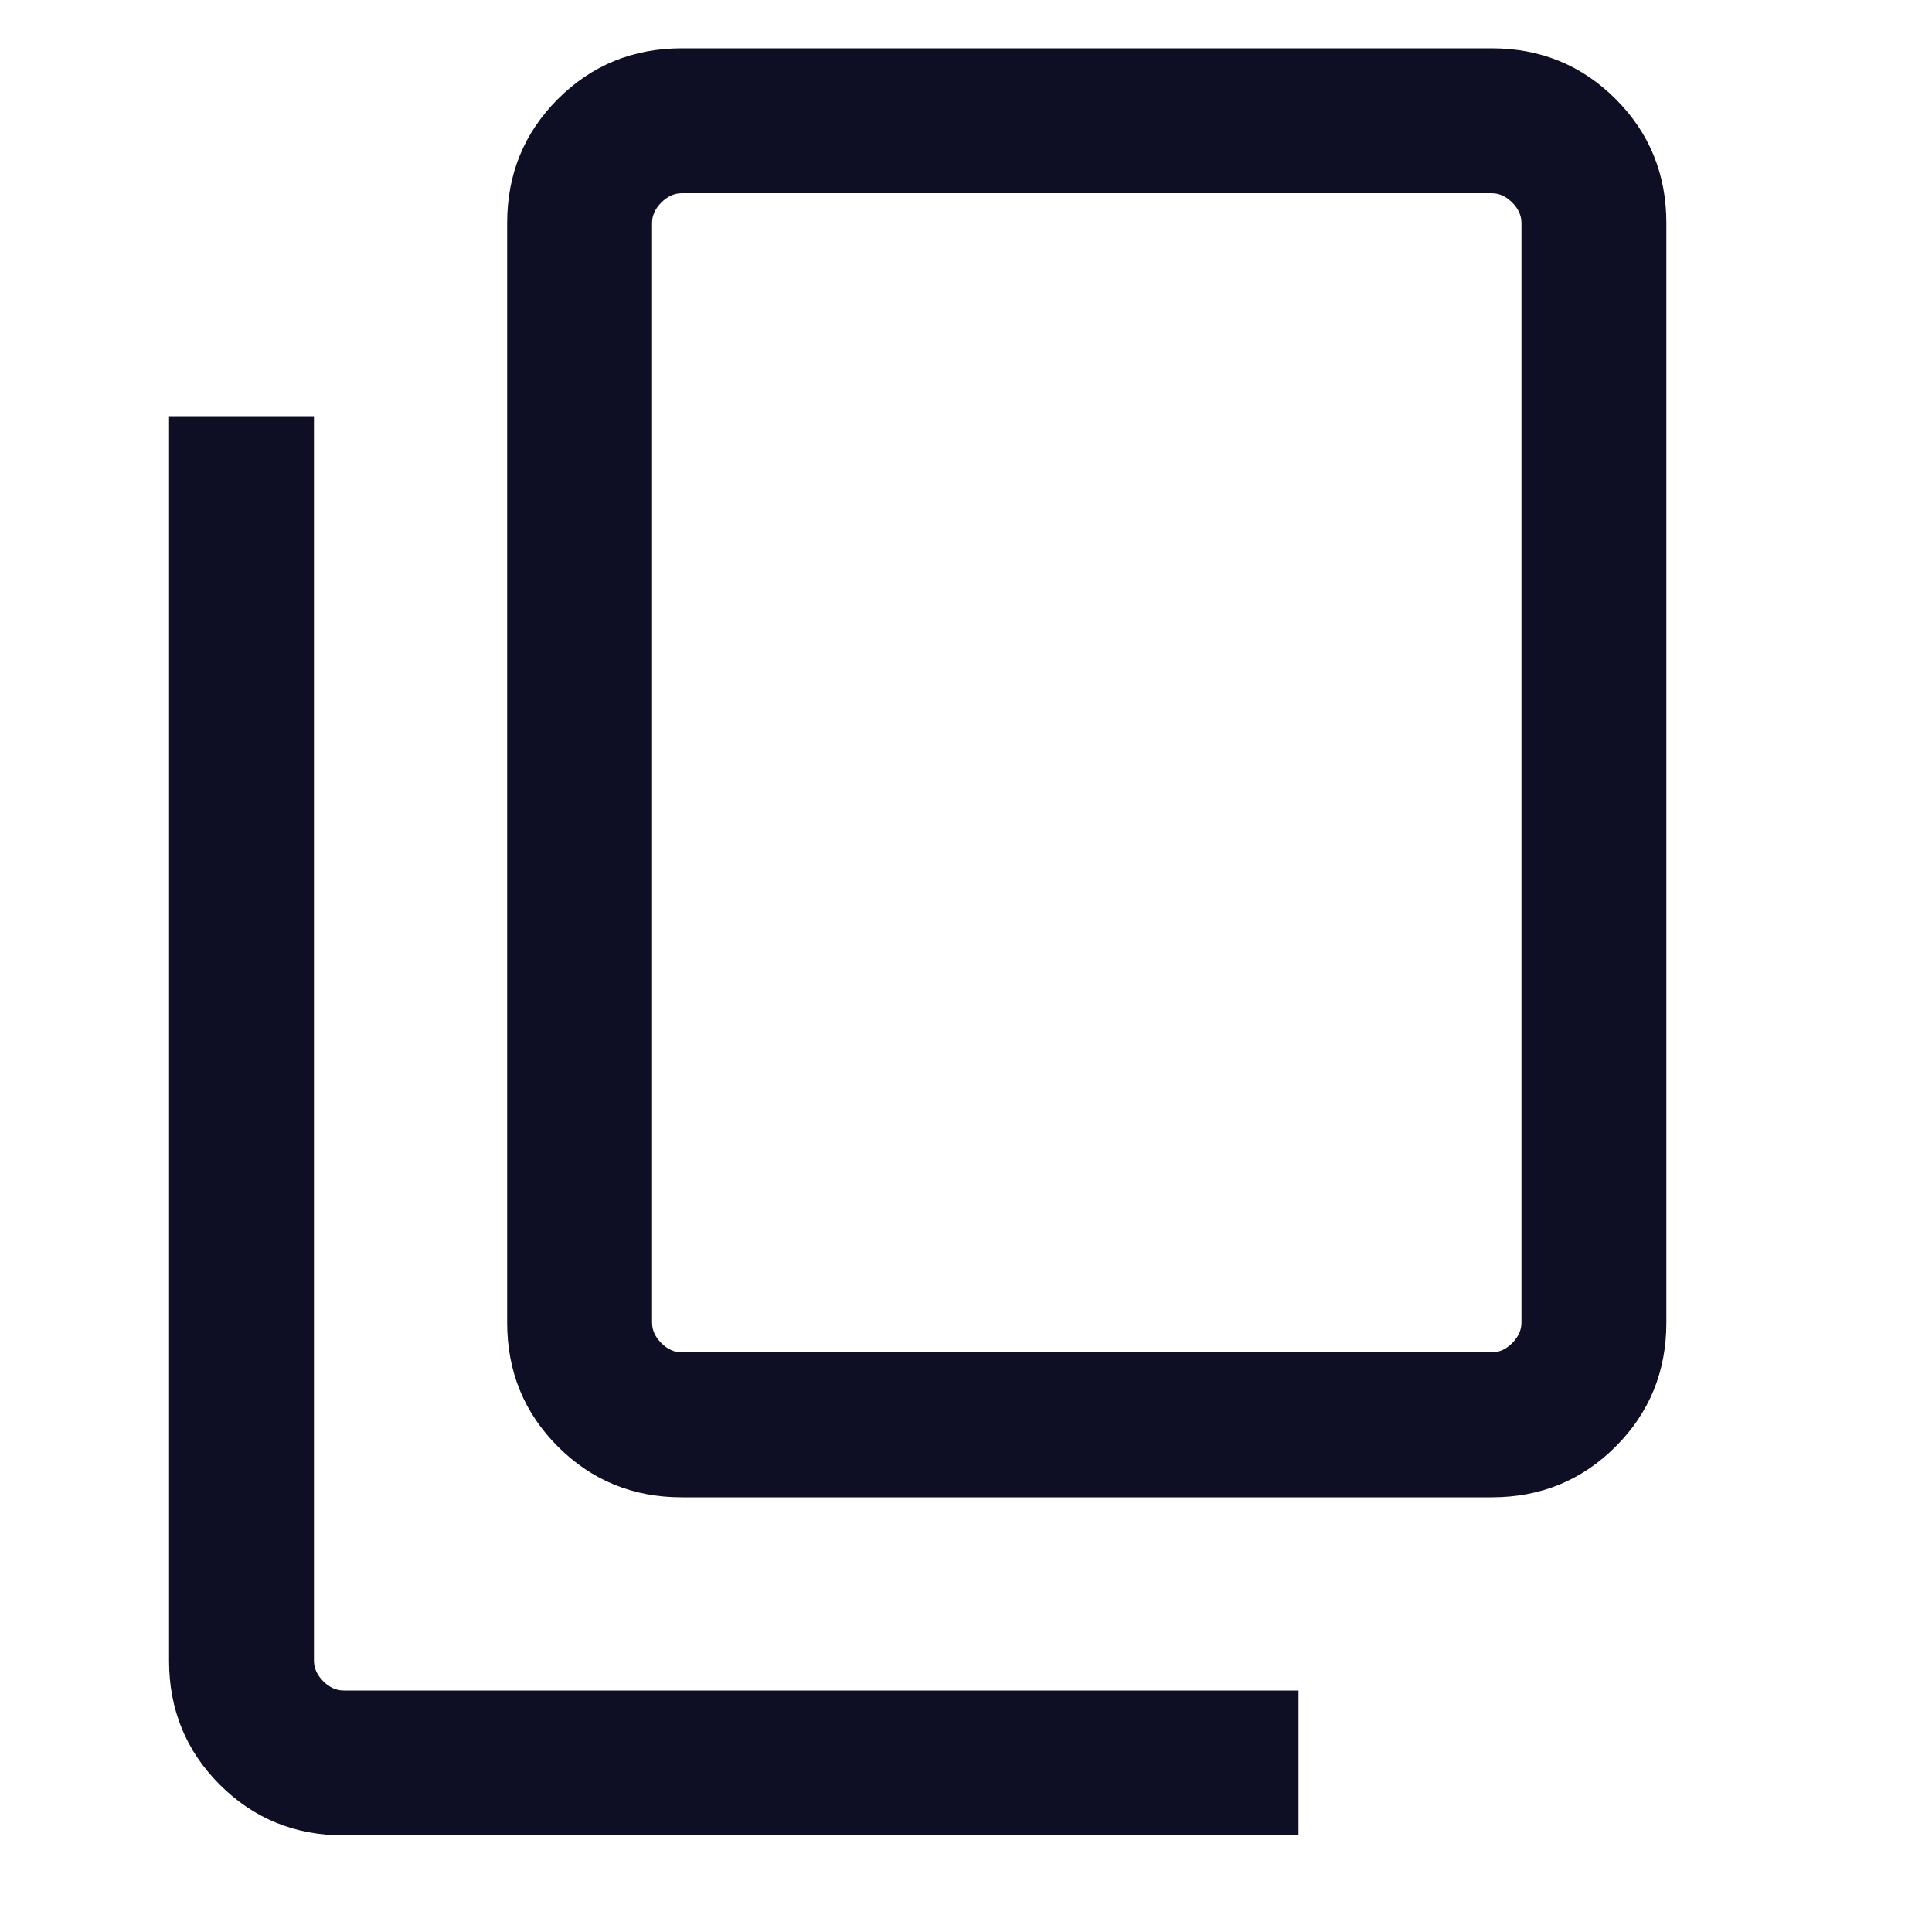
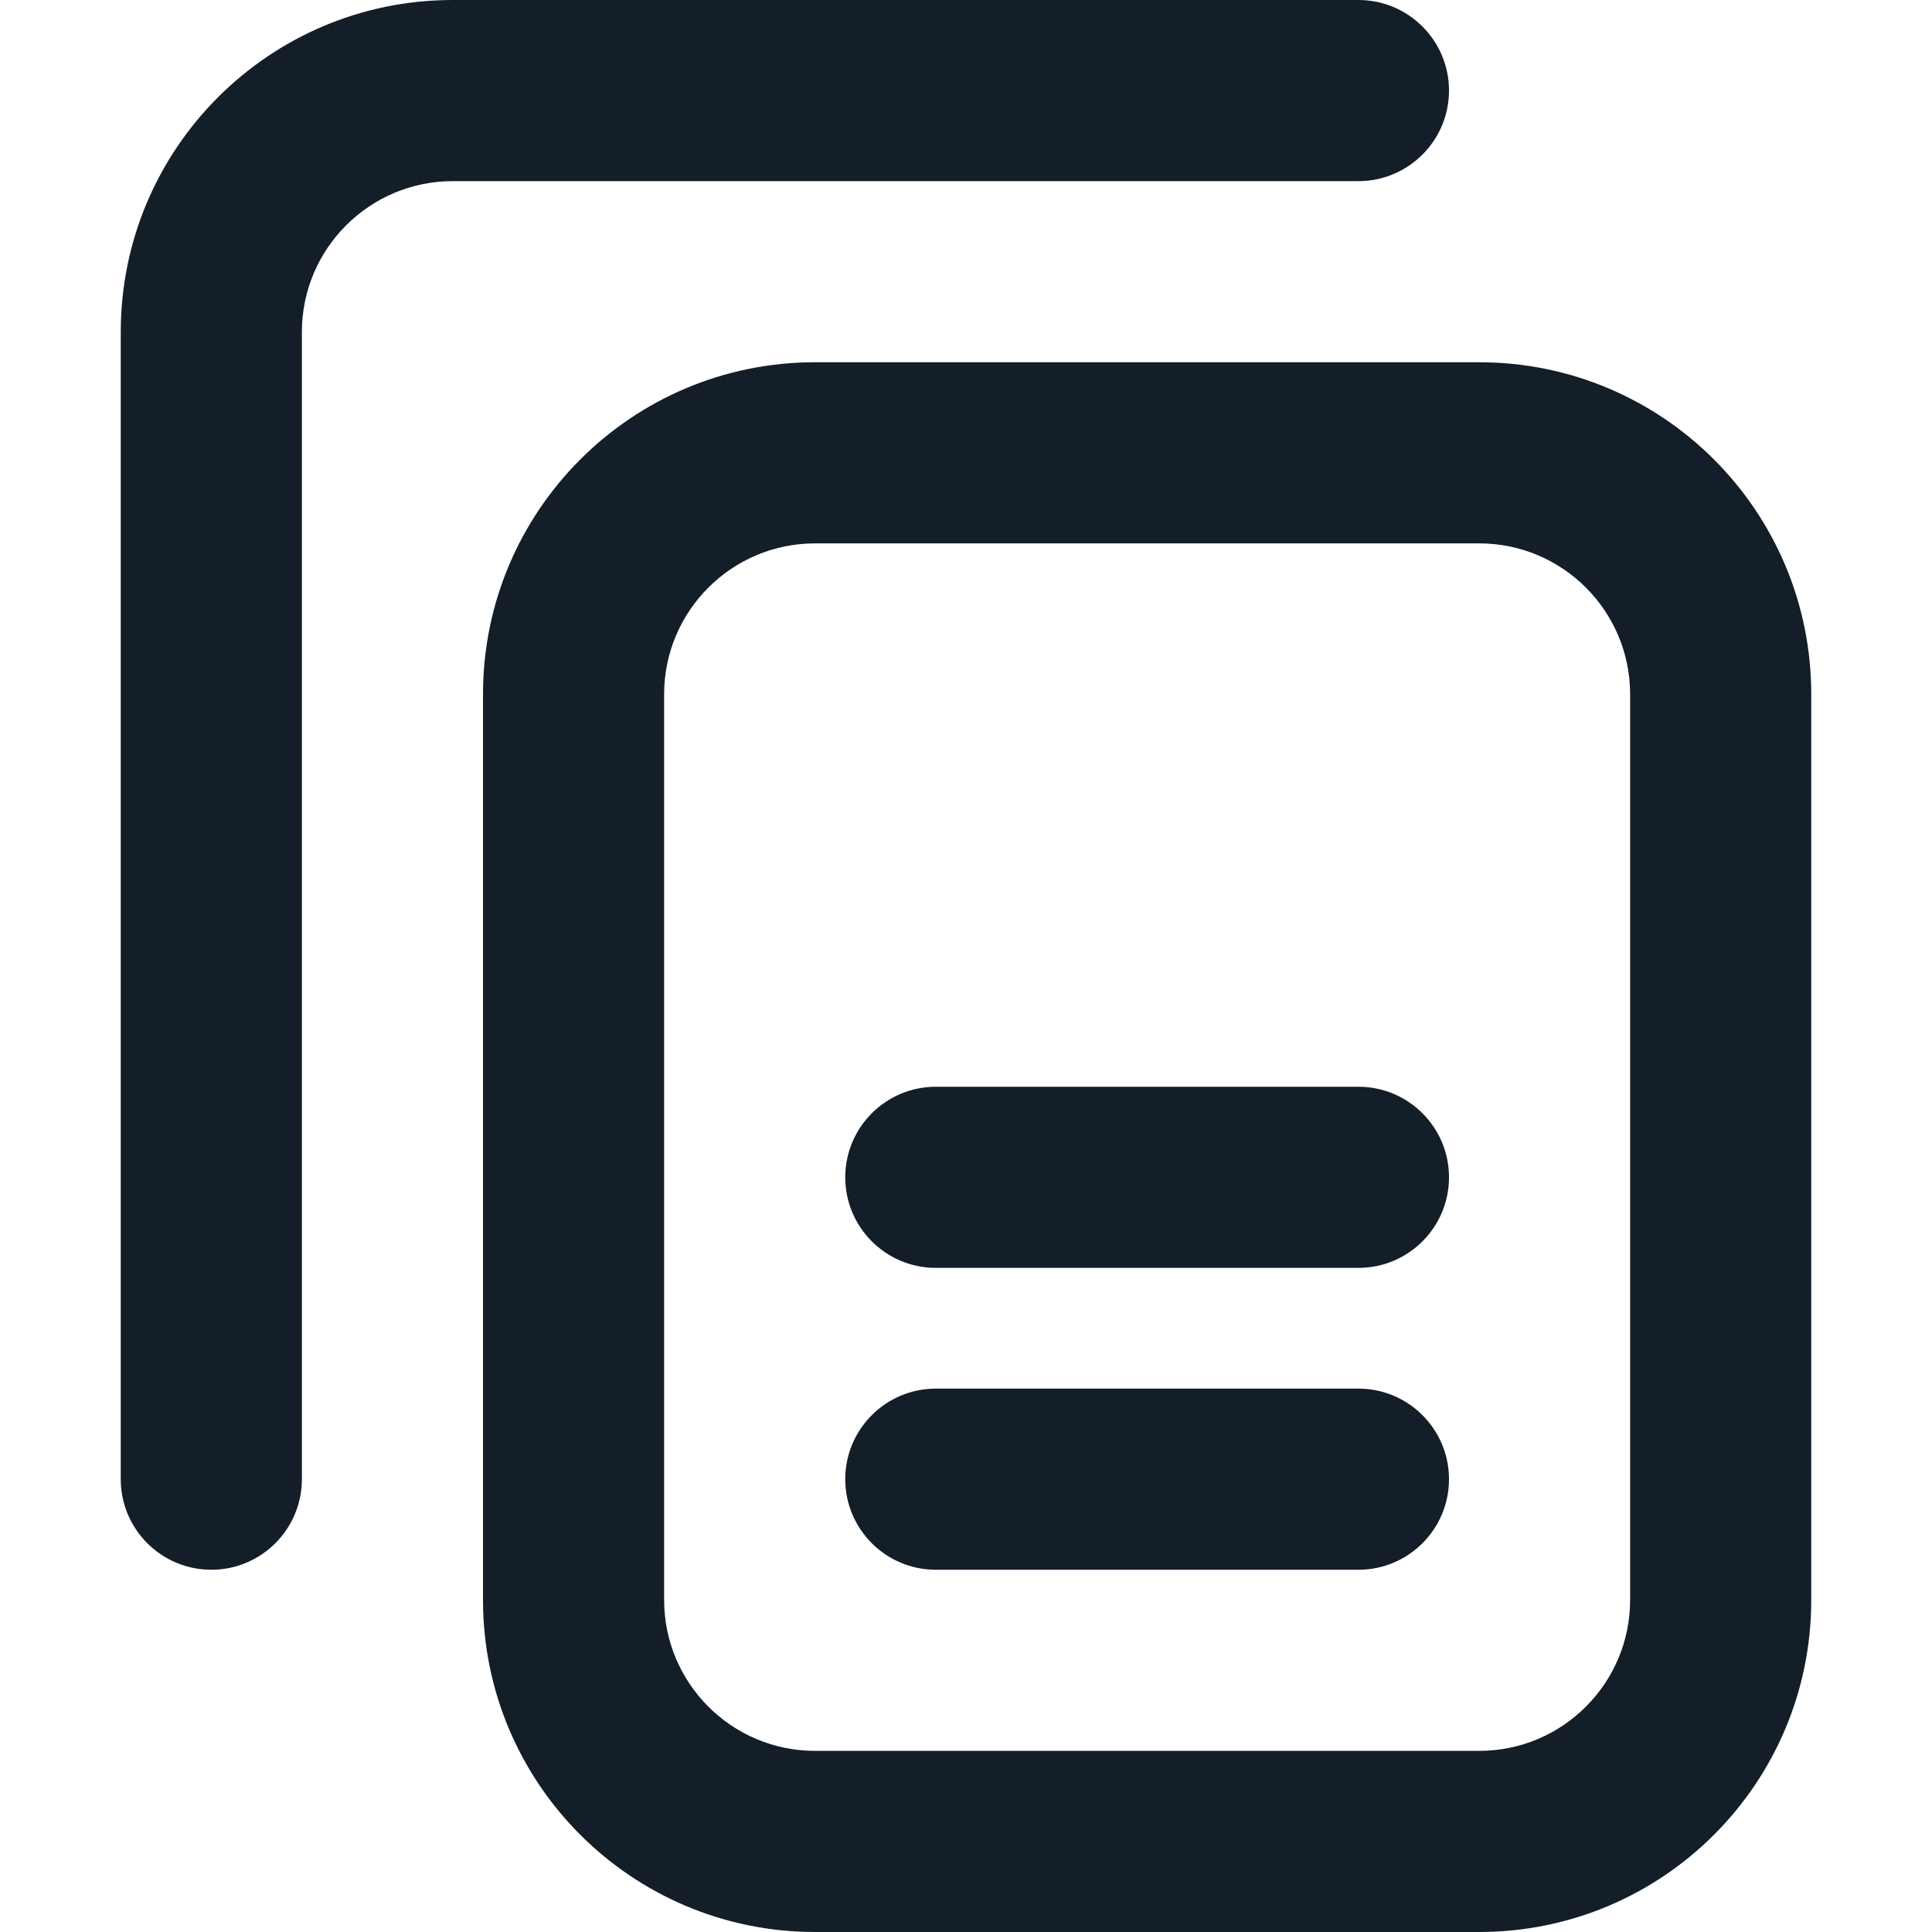
- <svg xmlns="http://www.w3.org/2000/svg" width="20" height="20" viewBox="0 0 20 20" fill="none">
-   <path d="M7.058 15.5C6.553 15.5 6.125 15.325 5.775 14.975C5.425 14.625 5.25 14.197 5.25 13.692V2.308C5.25 1.803 5.425 1.375 5.775 1.025C6.125 0.675 6.553 0.5 7.058 0.5H15.442C15.947 0.5 16.375 0.675 16.725 1.025C17.075 1.375 17.25 1.803 17.25 2.308V13.692C17.25 14.197 17.075 14.625 16.725 14.975C16.375 15.325 15.947 15.5 15.442 15.5H7.058ZM7.058 14H15.442C15.519 14 15.59 13.968 15.654 13.904C15.718 13.84 15.75 13.769 15.75 13.692V2.308C15.75 2.231 15.718 2.16 15.654 2.096C15.59 2.032 15.519 2 15.442 2H7.058C6.981 2 6.91 2.032 6.846 2.096C6.782 2.16 6.75 2.231 6.75 2.308V13.692C6.75 13.769 6.782 13.84 6.846 13.904C6.91 13.968 6.981 14 7.058 14ZM3.558 19C3.053 19 2.625 18.825 2.275 18.475C1.925 18.125 1.75 17.697 1.75 17.192V4.308H3.25V17.192C3.25 17.269 3.282 17.34 3.346 17.404C3.41 17.468 3.481 17.5 3.558 17.5H13.442V19H3.558Z" fill="#0E0E25" />
+ <svg xmlns="http://www.w3.org/2000/svg" width="16" height="16" viewBox="0 0 16 16" fill="none">
+   <path d="M12.25 3C13.769 3 15 4.231 15 5.75V13.25C15 14.769 13.769 16 12.25 16H6.75C5.231 16 4 14.769 4 13.25V5.75C4 4.231 5.231 3 6.75 3H12.25ZM6.75 4.5C6.06 4.5 5.5 5.06 5.5 5.75V13.25C5.5 13.94 6.06 14.5 6.75 14.5H12.25C12.94 14.5 13.5 13.94 13.5 13.25V5.75C13.5 5.06 12.94 4.5 12.25 4.5H6.75ZM11.25 0C11.664 0 12 0.336 12 0.75C12 1.164 11.664 1.5 11.25 1.5H3.75C3.06 1.5 2.5 2.06 2.5 2.75V12.25C2.5 12.664 2.164 13 1.75 13C1.336 13 1 12.664 1 12.25V2.75C1 1.231 2.231 0 3.75 0H11.25ZM11.25 11.5C11.664 11.5 12 11.836 12 12.25C12 12.664 11.664 13 11.25 13H7.75C7.336 13 7 12.664 7 12.25C7 11.836 7.336 11.5 7.75 11.5H11.25ZM11.25 9C11.664 9 12 9.336 12 9.75C12 10.164 11.664 10.5 11.25 10.5H7.75C7.336 10.5 7 10.164 7 9.75C7 9.336 7.336 9 7.75 9H11.25Z" fill="#131E29" />
</svg>
